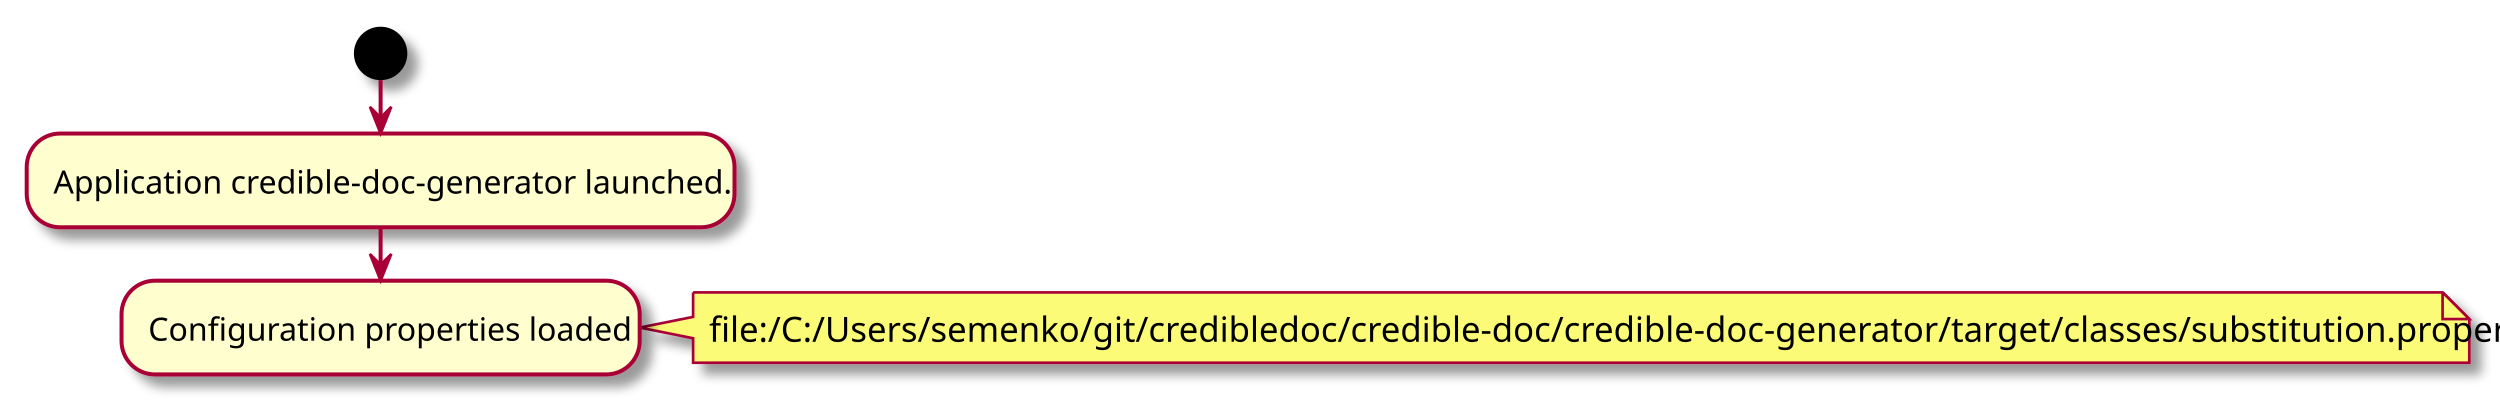
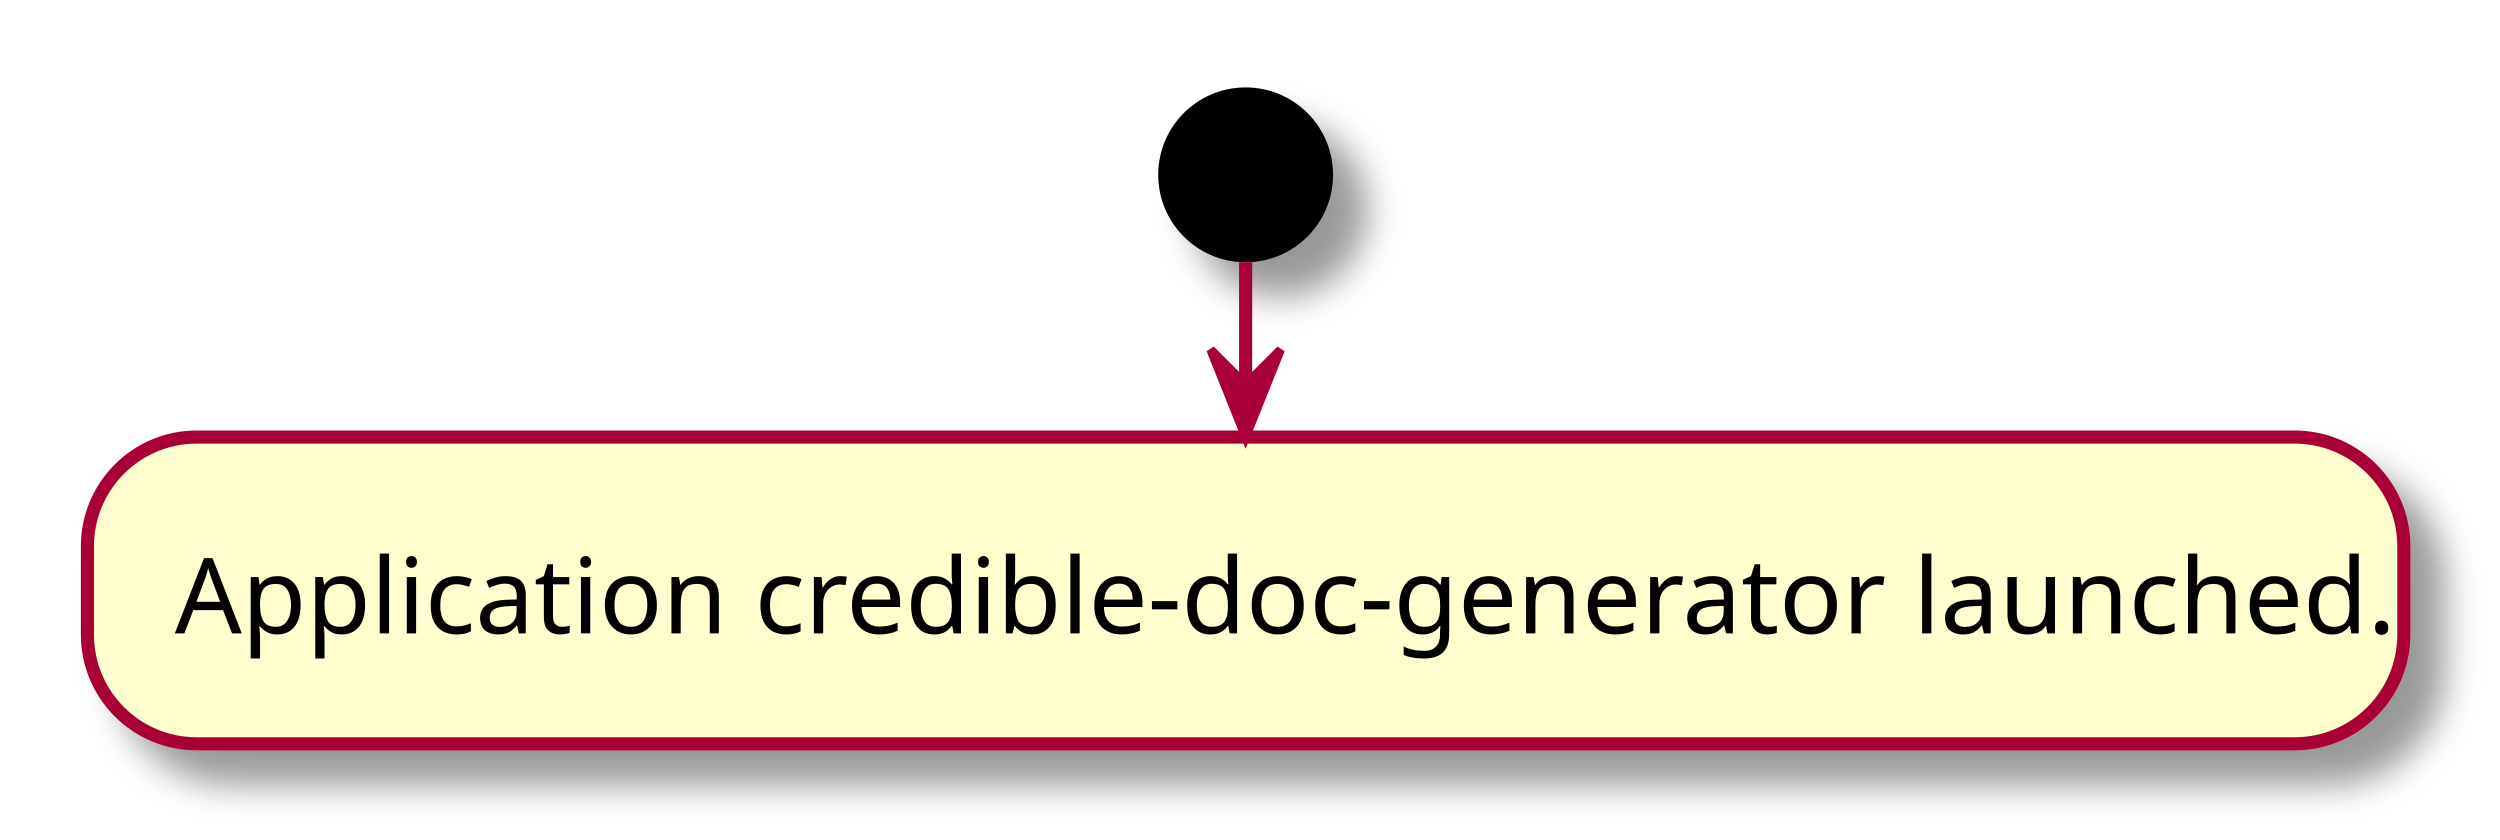
- <svg xmlns="http://www.w3.org/2000/svg" contentScriptType="application/ecmascript" contentStyleType="text/css" height="151px" preserveAspectRatio="none" style="width:936px;height:151px;" version="1.1" viewBox="0 0 936 151" width="936px" zoomAndPan="magnify">
+ <svg xmlns="http://www.w3.org/2000/svg" contentScriptType="application/ecmascript" contentStyleType="text/css" height="96px" preserveAspectRatio="none" style="width:286px;height:96px;" version="1.1" viewBox="0 0 286 96" width="286px" zoomAndPan="magnify">
  <defs>
-     <filter height="300%" id="f10gnta8ifhhre" width="300%" x="-1" y="-1">
+     <filter height="300%" id="fgyds2m5rc3lv" width="300%" x="-1" y="-1">
      <feGaussianBlur result="blurOut" stdDeviation="2.0" />
      <feColorMatrix in="blurOut" result="blurOut2" type="matrix" values="0 0 0 0 0 0 0 0 0 0 0 0 0 0 0 0 0 0 .4 0" />
      <feOffset dx="4.0" dy="4.0" in="blurOut2" result="blurOut3" />
      <feBlend in="SourceGraphic" in2="blurOut3" mode="normal" />
    </filter>
  </defs>
  <g>
-     <ellipse cx="142.5" cy="20" fill="#000000" filter="url(#f10gnta8ifhhre)" rx="10" ry="10" style="stroke: none; stroke-width: 1.0;" />
-     <rect fill="#FEFECE" filter="url(#f10gnta8ifhhre)" height="35.094" rx="12.5" ry="12.5" style="stroke: #A80036; stroke-width: 1.5;" width="265" x="10" y="50" />
+     <ellipse cx="142.5" cy="20" fill="#000000" filter="url(#fgyds2m5rc3lv)" rx="10" ry="10" style="stroke: none; stroke-width: 1.0;" />
+     <rect fill="#FEFECE" filter="url(#fgyds2m5rc3lv)" height="35.094" rx="12.5" ry="12.5" style="stroke: #A80036; stroke-width: 1.5;" width="265" x="10" y="50" />
    <text fill="#000000" font-family="sans-serif" font-size="12" lengthAdjust="spacingAndGlyphs" textLength="245" x="20" y="72.457">Application credible-doc-generator launched.</text>
-     <path d="M259.5,109.465 L259.5,118.641 L239.5,122.641 L259.5,126.641 L259.5,135.816 A0,0 0 0 0 259.5,135.816 L924.5,135.816 A0,0 0 0 0 924.5,135.816 L924.5,119.465 L914.5,109.465 L259.5,109.465 A0,0 0 0 0 259.5,109.465 " fill="#FBFB77" filter="url(#f10gnta8ifhhre)" style="stroke: #A80036; stroke-width: 1.0;" />
-     <path d="M914.5,109.465 L914.5,119.465 L924.5,119.465 L914.5,109.465 " fill="#FBFB77" style="stroke: #A80036; stroke-width: 1.0;" />
-     <text fill="#000000" font-family="sans-serif" font-size="13" lengthAdjust="spacingAndGlyphs" textLength="644" x="265.5" y="127.96">file:/C:/Users/semenko/git/credibledoc/credible-doc/credible-doc-generator/target/classes/substitution.properties</text>
-     <rect fill="#FEFECE" filter="url(#f10gnta8ifhhre)" height="35.094" rx="12.5" ry="12.5" style="stroke: #A80036; stroke-width: 1.5;" width="194" x="45.5" y="105.094" />
-     <text fill="#000000" font-family="sans-serif" font-size="12" lengthAdjust="spacingAndGlyphs" textLength="174" x="55.5" y="127.551">Configuration properties loaded</text>
    <line style="stroke: #A80036; stroke-width: 1.5;" x1="142.5" x2="142.5" y1="30" y2="50" />
    <polygon fill="#A80036" points="138.5,40,142.5,50,146.5,40,142.5,44" style="stroke: #A80036; stroke-width: 1.0;" />
-     <line style="stroke: #A80036; stroke-width: 1.5;" x1="142.5" x2="142.5" y1="85.094" y2="105.094" />
-     <polygon fill="#A80036" points="138.5,95.094,142.5,105.094,146.5,95.094,142.5,99.094" style="stroke: #A80036; stroke-width: 1.0;" />
  </g>
</svg>
